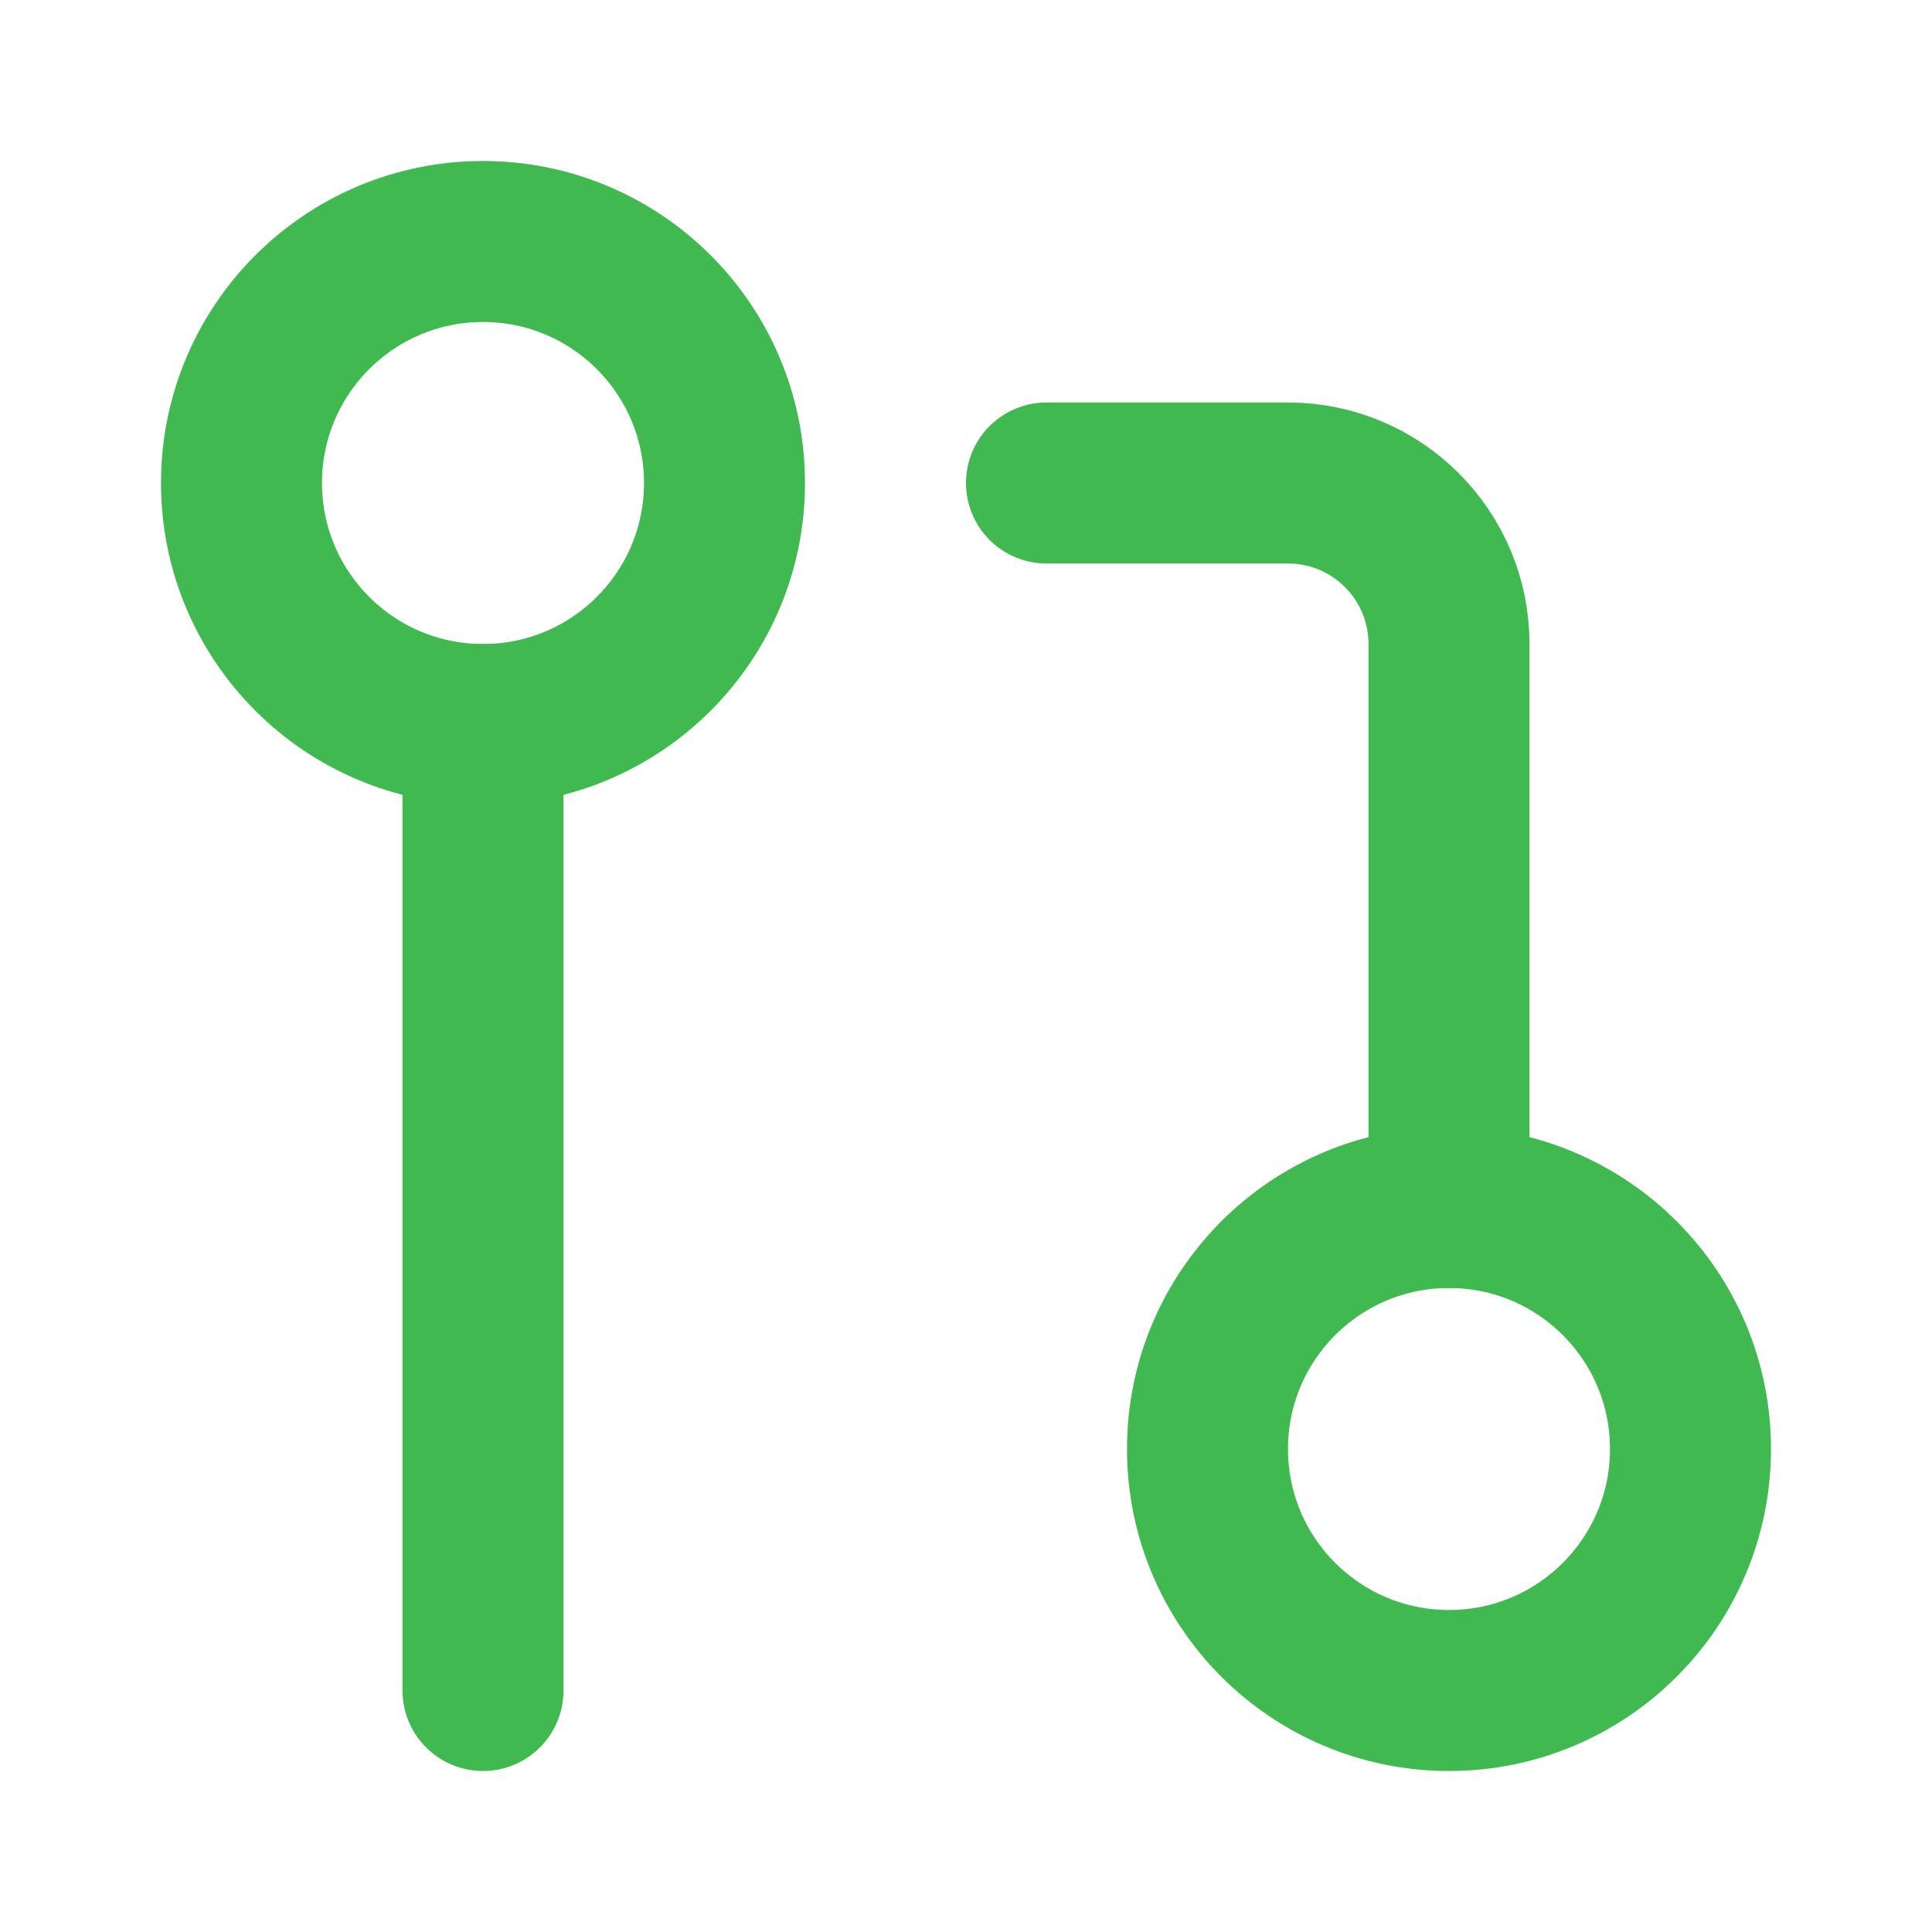
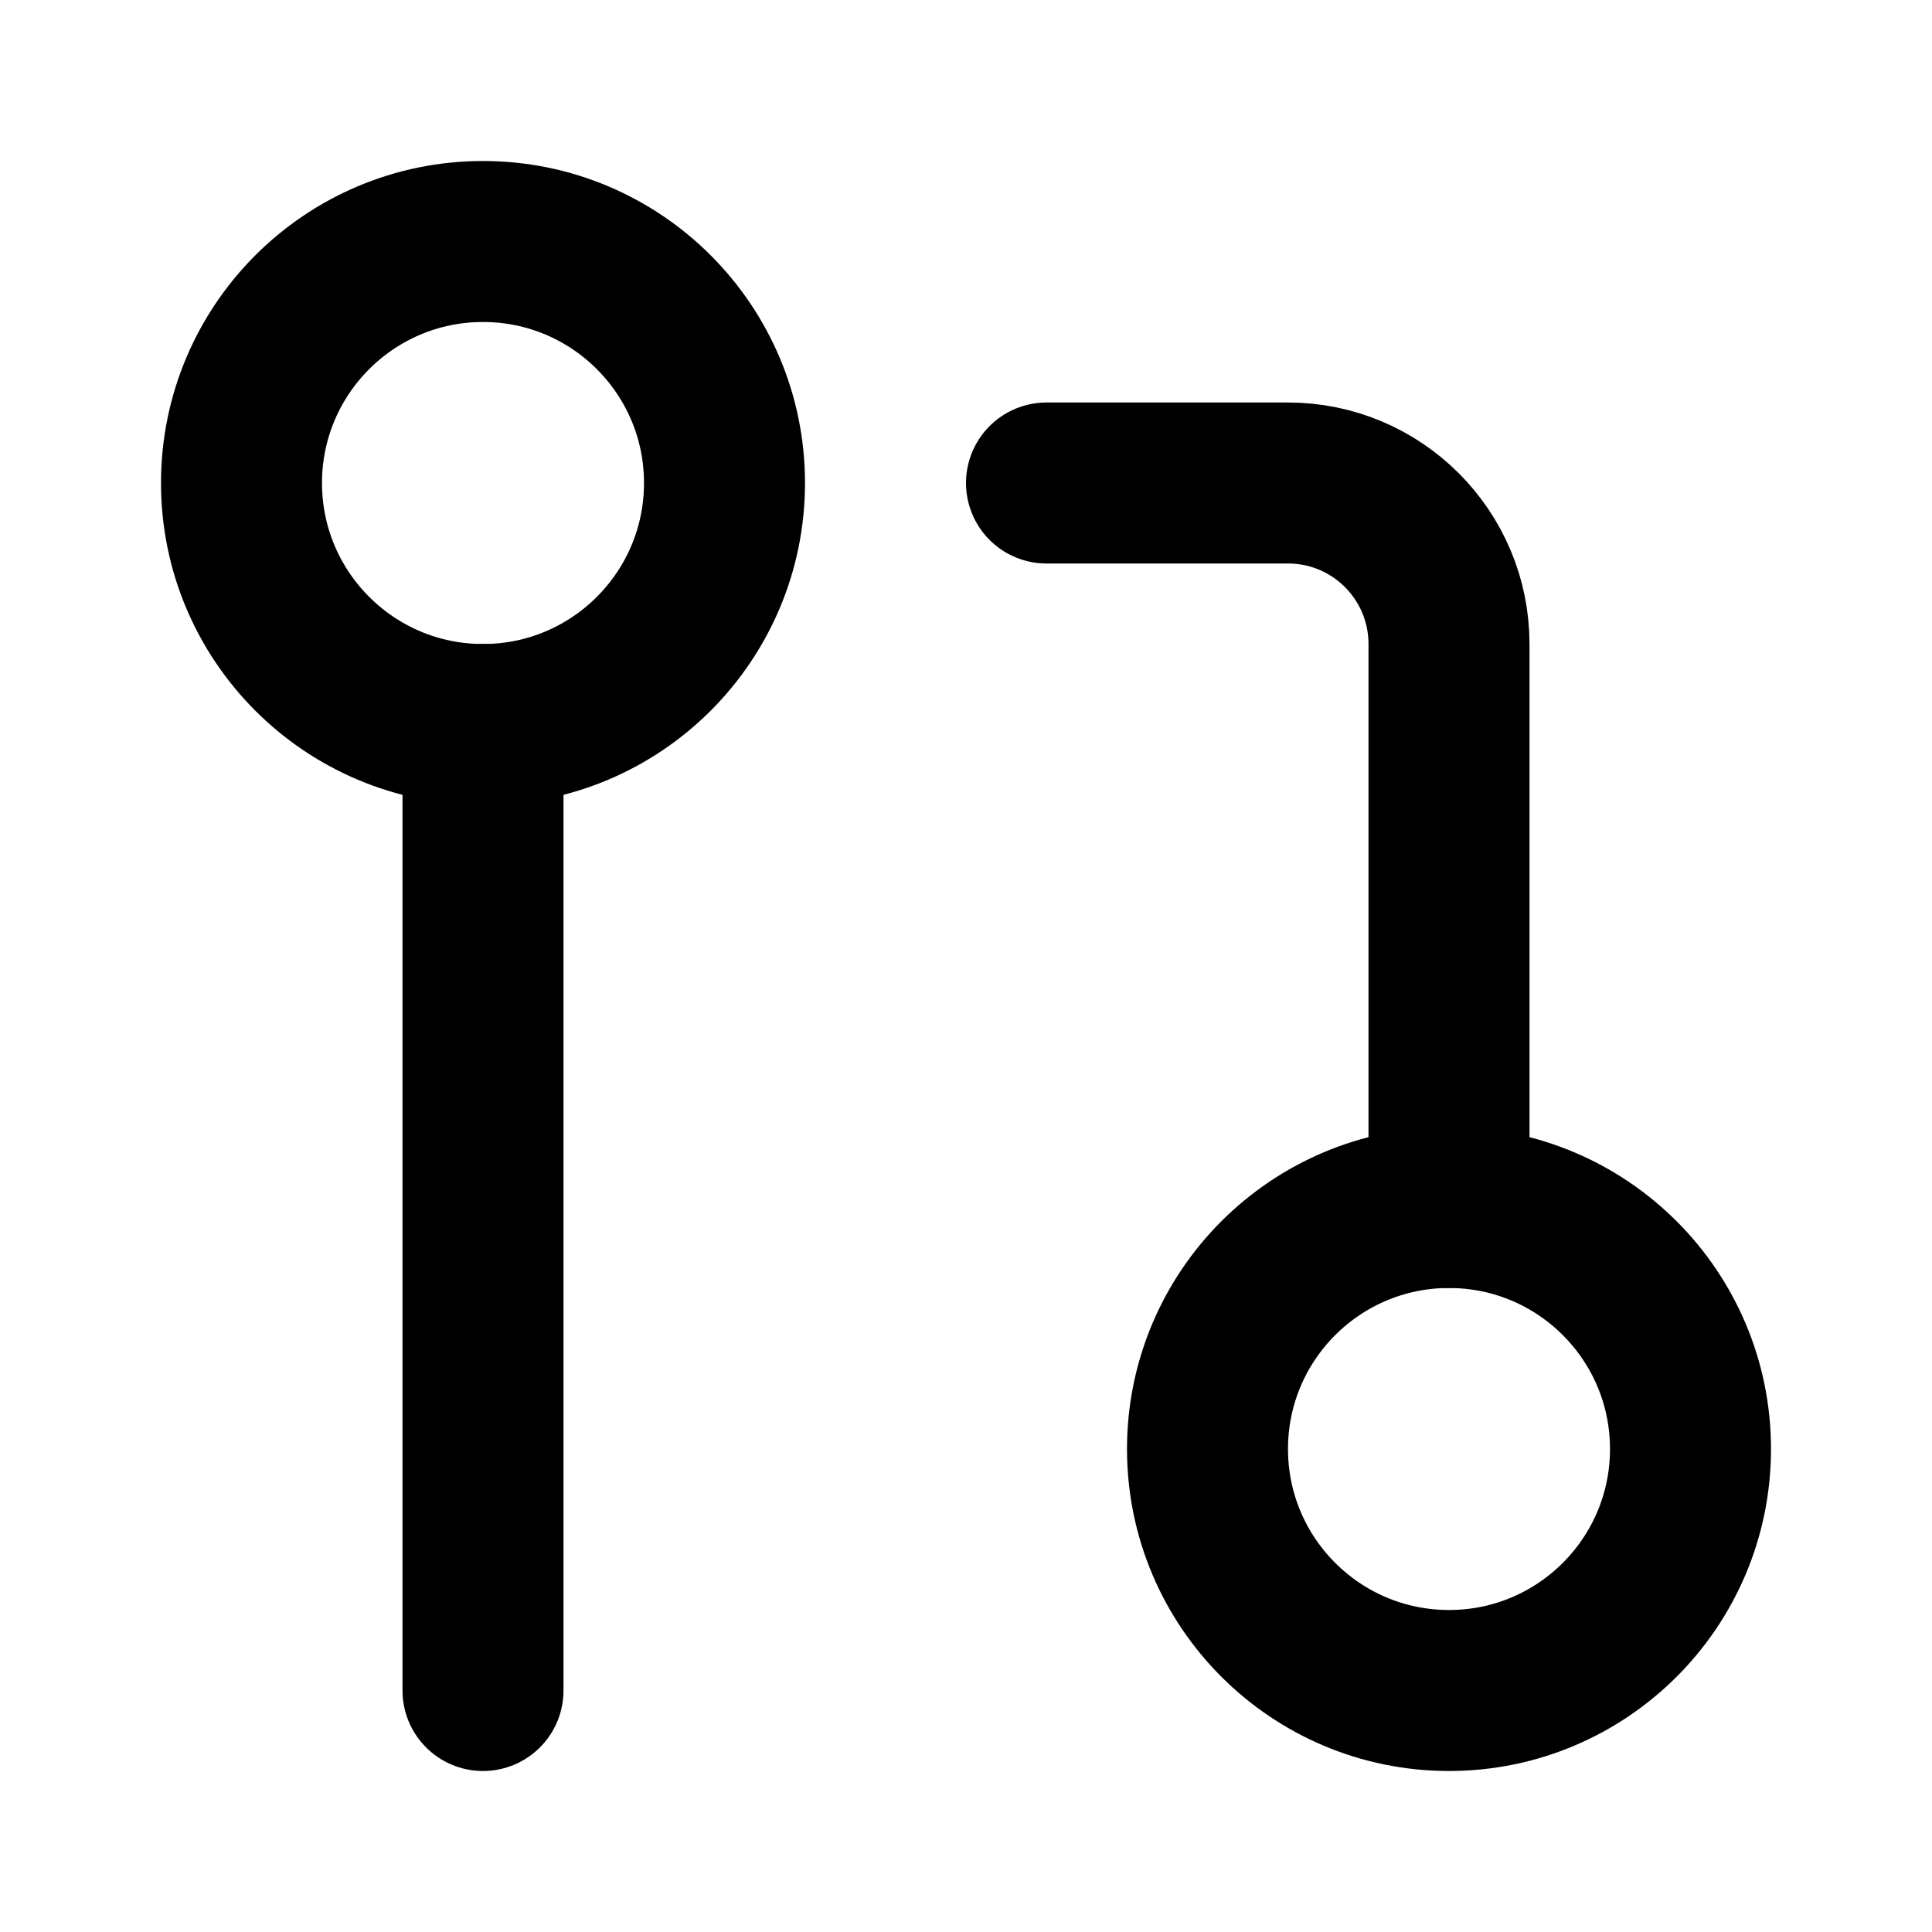
- <svg xmlns="http://www.w3.org/2000/svg" width="24" height="24" viewBox="0 0 24 24" fill="none" stroke="#3fb950" stroke-width="2" stroke-linecap="round" stroke-linejoin="round" class="lucide lucide-git-pull-request-icon lucide-git-pull-request">
+ <svg xmlns="http://www.w3.org/2000/svg" width="24" height="24" viewBox="0 0 24 24" fill="none" stroke="currentColor" stroke-width="2" stroke-linecap="round" stroke-linejoin="round" class="lucide lucide-git-pull-request-icon lucide-git-pull-request">
  <circle cx="18" cy="18" r="3" />
  <circle cx="6" cy="6" r="3" />
  <path d="M13 6h3a2 2 0 0 1 2 2v7" />
  <line x1="6" x2="6" y1="9" y2="21" />
</svg>
